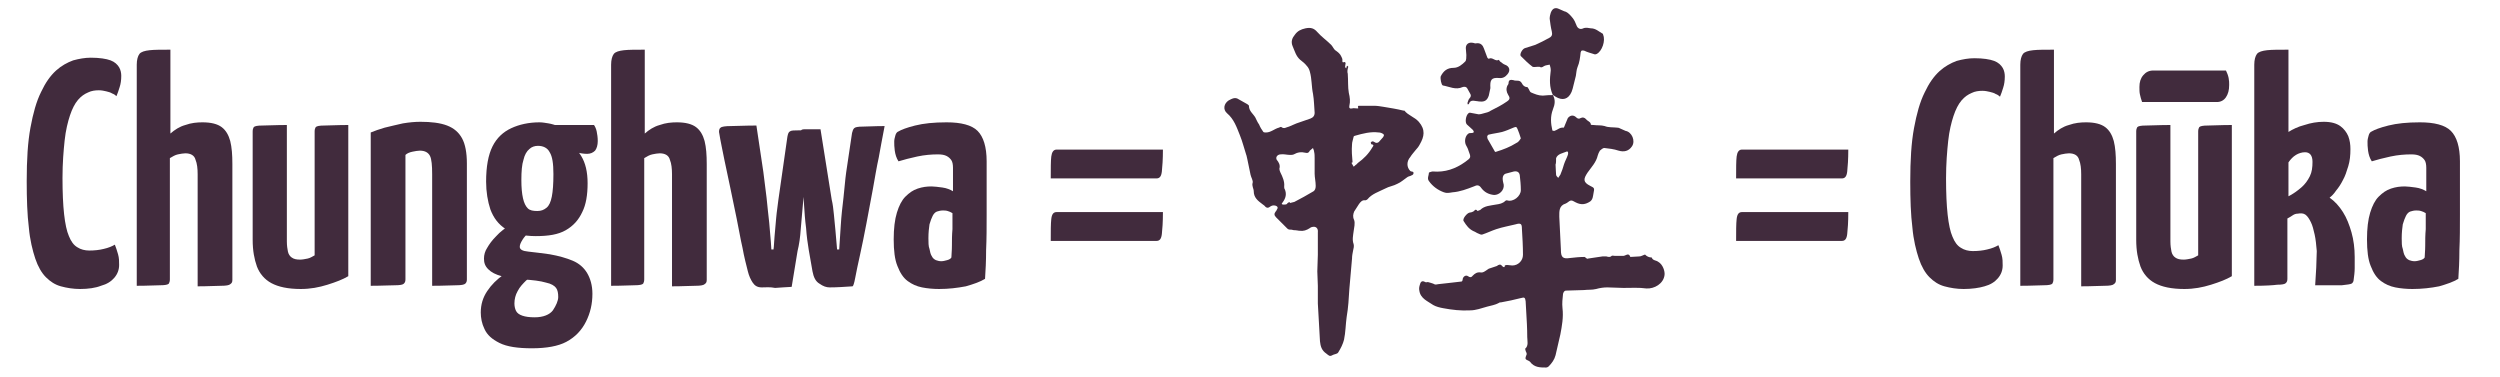
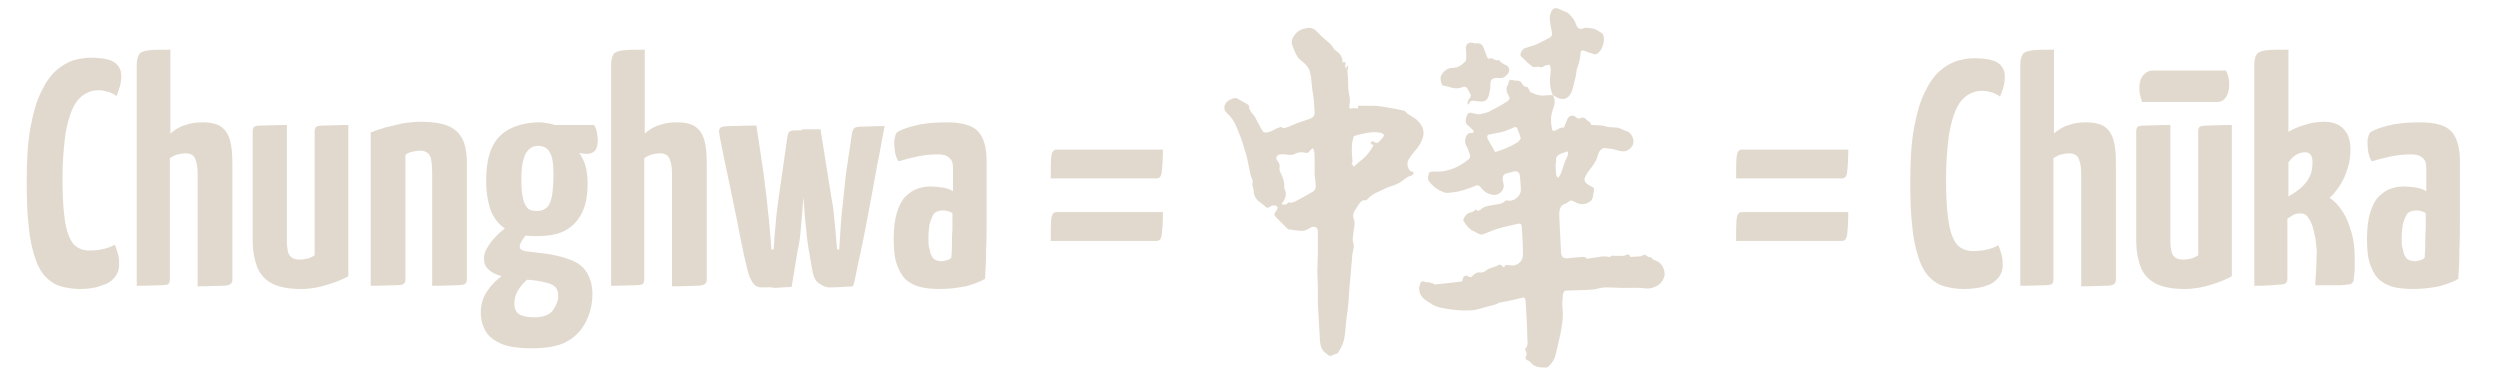
<svg xmlns="http://www.w3.org/2000/svg" version="1.1" x="0px" y="0px" viewBox="0 0 468 70.4" style="enable-background:new 0 0 468 70.4;" xml:space="preserve">
  <style type="text/css">
- 	.st0 { fill: #412b3d; }
+ 	.st0 { fill: rgba(224, 215, 203, 0.95); }
</style>
  <g>
    <g>
      <path class="st0" d="M252.3,13.8c0.1,1.3,0,2.5,0.2,3.6c0.2,0.8,0.3,1.6,0.1,2.4c-0.1,0.4,0.1,0.6,0.5,0.5c0.3-0.1,0.6,0,1,0    c0.2,0,0.2,0,0.1-0.3c0-0.1,0.1-0.2,0.1-0.2c1,0,2,0,2.9,0c0.6,0,1.2,0.1,1.8,0.2c1.2,0.2,2.5,0.4,3.7,0.7c0.1,0,0.1,0,0.2,0    c0.7,0.9,1.9,1.2,2.7,2.1c1.3,1.5,1,2.8,0.2,4.2c-0.2,0.4-0.5,0.8-0.8,1.1c-0.3,0.4-0.7,0.8-1,1.3c-0.7,0.8-0.7,1.9,0,2.6    c0.2,0.2,0.7,0,0.6,0.5c0,0.1-0.2,0.3-0.3,0.3c-0.3,0.2-0.7,0.2-0.9,0.4c-0.6,0.4-1.1,0.9-1.8,1.2c-0.7,0.4-1.6,0.5-2.3,0.9    c-1.2,0.6-2.5,1-3.3,2c-0.1,0.1-0.3,0.2-0.4,0.2c-0.6-0.1-0.9,0.3-1.2,0.7c-0.3,0.5-0.6,0.9-0.9,1.4c-0.2,0.5-0.3,1,0,1.6    c0.2,0.6,0,1.4-0.1,2.1c-0.1,0.8-0.3,1.6,0,2.4c0.1,0.4,0,0.8-0.1,1.2c-0.1,0.5-0.2,1-0.2,1.5c-0.2,1.9-0.3,3.8-0.5,5.7    c-0.1,1.7-0.2,3.5-0.5,5.2c-0.2,1.4-0.2,2.9-0.5,4.3c-0.2,0.8-0.6,1.6-1.1,2.4c-0.2,0.3-0.8,0.3-1.1,0.5c-0.5,0.3-0.7,0-1.1-0.3    c-0.9-0.6-1.1-1.4-1.2-2.3c-0.1-2.4-0.3-4.8-0.4-7.1c0-1.1,0-2.2,0-3.3c0-0.9-0.1-1.8-0.1-2.7c0-1,0.1-2.1,0.1-3.1    c0-1.2,0-2.4,0-3.6c0-0.2,0-0.4,0-0.6c0.1-0.8-0.4-1.2-1.1-1c-0.1,0-0.3,0.1-0.4,0.2c-0.6,0.4-1.2,0.6-1.9,0.5    c-0.3,0-0.5-0.1-0.8-0.1c-0.2,0-0.4,0-0.7-0.1c-0.3,0-0.6,0-0.8-0.2c-0.7-0.7-1.4-1.4-2.1-2.1c-0.4-0.4-0.4-0.7-0.1-1.1    c0,0,0.1-0.1,0.1-0.1c0.1-0.3,0.5-0.6,0.1-0.9c-0.3-0.2-0.8-0.2-1.1,0c-0.5,0.4-0.8,0.4-1.2-0.1c-0.1-0.1-0.3-0.2-0.4-0.3    c-0.8-0.6-1.6-1.2-1.6-2.4c0-0.5-0.4-1-0.2-1.6c0.1-0.4-0.3-1-0.4-1.5c-0.2-1-0.4-2-0.6-2.9c-0.1-0.3-0.1-0.6-0.2-0.8    c-0.4-1.2-0.7-2.5-1.2-3.7c-0.6-1.5-1.1-3-2.4-4.1c-0.8-0.7-0.6-1.8,0.3-2.4c0.6-0.3,1.2-0.7,1.9-0.2c0.5,0.3,1.1,0.6,1.6,0.9    c0.1,0.1,0.3,0.2,0.3,0.3c0,1,0.8,1.5,1.2,2.2c0.2,0.4,0.4,0.9,0.7,1.3c0.2,0.5,0.5,1,0.8,1.4c0.1,0.1,0.3,0.1,0.5,0.1    c0.9,0,1.6-0.7,2.4-0.9c0.2-0.1,0.4-0.2,0.5-0.1c0.5,0.4,0.9,0,1.4-0.1c0.5-0.2,0.9-0.4,1.4-0.6c0.9-0.3,1.7-0.6,2.6-0.9    c0.5-0.2,0.8-0.5,0.8-1.1c-0.1-1.2-0.1-2.3-0.3-3.5c-0.3-1.4-0.2-2.8-0.6-4.2c-0.1-0.4-0.3-0.8-0.6-1.1c-0.3-0.4-0.8-0.8-1.2-1.1    c-0.8-0.7-1-1.6-1.4-2.5c-0.4-0.9-0.1-1.6,0.4-2.2c0.5-0.7,1.1-1,2-1.2c1-0.2,1.6,0,2.2,0.7c0.8,0.9,1.8,1.6,2.6,2.4    c0.3,0.3,0.5,0.9,0.9,1.1c0.4,0.3,0.8,0.6,1,1.1c0.1,0.2,0.2,0.4,0.2,0.6c0,0.3-0.1,0.6,0.4,0.4c0,0,0.2,0.1,0.2,0.2    c0,0.2-0.1,0.5-0.1,0.7c0,0.1,0.1,0.2,0.2,0.3c0-0.1,0.1-0.2,0.1-0.3c0-0.1,0-0.1,0.1-0.2c0.1,0.1,0.1,0.1,0.2,0.2    C252.2,13.1,252.2,13.5,252.3,13.8z M241.4,37.8c0,0.1,0,0.1,0.1,0.2c0.3-0.1,0.5-0.1,0.8-0.2c1.2-0.6,2.4-1.3,3.6-2    c0.3-0.2,0.4-0.6,0.4-1c0-0.8-0.2-1.6-0.2-2.3c0-1,0-1.9,0-2.9c0-0.4,0-0.8-0.1-1.2c0-0.3-0.2-0.5-0.2-0.7    c-0.2,0.2-0.4,0.3-0.6,0.5c-0.2,0.4-0.4,0.5-0.8,0.4c-0.8-0.2-1.5-0.1-2.2,0.3c-0.2,0.1-0.5,0.1-0.7,0.1c-0.6,0-1.2-0.2-1.8-0.1    c-0.3,0-0.6,0.2-0.7,0.4c-0.1,0.1-0.1,0.5,0,0.6c0.4,0.5,0.7,1,0.5,1.7c0,0.2,0.1,0.5,0.2,0.7c0.4,0.8,0.8,1.7,0.7,2.6    c0,0.2,0,0.4,0.1,0.5c0.4,0.9,0.2,1.7-0.4,2.5c-0.3,0.3-0.1,0.4,0.2,0.4c0.2,0,0.4,0,0.6-0.1C241,38,241.2,37.9,241.4,37.8z     M253.2,30.4c-0.1,0-0.1,0-0.2,0.1c0.1,0.2,0.3,0.5,0.4,0.7c0.2-0.1,0.3-0.3,0.5-0.4c0.1-0.1,0.2-0.2,0.3-0.3    c1.1-0.8,2-1.7,2.7-2.9c0.2-0.3,0.4-0.5-0.2-0.6c0,0-0.1-0.3-0.1-0.3c0.2-0.3,0.4-0.3,0.7-0.1c0.3,0.2,0.5,0.2,0.8,0    c0.3-0.3,0.5-0.6,0.8-0.9c0.3-0.4,0.2-0.6-0.3-0.8c-0.2-0.1-0.4-0.1-0.5-0.1c-1.5-0.2-3,0.2-4.4,0.6c-0.1,0-0.3,0.1-0.3,0.2    c-0.1,0.5-0.3,1-0.3,1.4C253,28.2,253.1,29.3,253.2,30.4z" />
      <g>
        <path class="st0" d="M290.7,17.8c0.5,0.9,0.4,1.7,0,2.7c-0.5,1.3-0.4,2.6-0.1,3.9c0,0.1,0.3,0.1,0.4,0.1c0.6-0.2,1-0.7,1.7-0.6     c0.1,0,0.2-0.4,0.3-0.6c0.2-0.4,0.3-0.8,0.5-1.2c0.5-0.6,1.1-0.6,1.6-0.1c0.2,0.2,0.5,0.3,0.8,0.1c0.4-0.2,0.7-0.1,1,0.2     c0.3,0.4,0.9,0.5,0.9,1c0,0.1,0.3,0.1,0.5,0.1c0.7,0.1,1.4,0,2.1,0.2c0.7,0.3,1.6,0.2,2.4,0.3c0.2,0,0.4,0.1,0.6,0.2     c0.3,0.1,0.6,0.3,0.9,0.4c1.2,0.2,1.9,1.9,1.2,2.9c-0.6,0.9-1.5,1.1-2.5,0.8c-0.9-0.3-1.8-0.4-2.7-0.5c-0.2,0-0.6,0.3-0.8,0.5     c-0.2,0.3-0.3,0.6-0.4,0.9c-0.3,1.3-1.2,2.2-1.9,3.2c-0.8,1.2-0.9,1.8,0.5,2.5c0.8,0.4,0.8,0.4,0.6,1.4c-0.1,0.5-0.1,1.1-0.6,1.5     c-0.9,0.6-1.7,0.7-2.7,0.2c-0.9-0.5-0.9-0.5-1.7,0.1c-0.1,0-0.1,0.1-0.2,0.1c-1.3,0.4-1.2,1.5-1.2,2.5c0.1,2,0.2,4.1,0.3,6.1     c0,0,0,0.1,0,0.1c0,1.4,0.4,1.7,1.7,1.5c0.9-0.1,1.8-0.2,2.7-0.2c0.1,0,0.2,0.1,0.3,0.2c0.1,0.1,0.3,0.2,0.4,0.1     c0.9-0.1,1.8-0.3,2.7-0.4c0.2,0,0.5,0,0.7,0c0.4,0.1,0.7,0.2,1-0.1c0.1-0.1,0.4,0,0.6,0c0.5,0,1.1,0,1.6,0c0.4,0,1-0.7,1.3,0.2     c0.6,0,1.1-0.1,1.7-0.1c0.3,0,0.6-0.2,0.9-0.3c0.1,0,0.2-0.1,0.2,0c0.3,0.3,0.7,0.5,1.2,0.5c0.2,0.6,0.8,0.5,1.2,0.8     c0.9,0.5,1.3,1.8,1.2,2.5c-0.2,1.6-1.9,2.6-3.4,2.5c-1.4-0.2-2.8-0.1-4.3-0.1c-1,0-2-0.1-3-0.1c-0.7,0-1.4,0.1-2.1,0.3     c-0.8,0.2-1.5,0.1-2.3,0.2c-1.1,0-2.2,0.1-3.3,0.1c-0.4,0-0.5,0.3-0.6,0.6c-0.1,0.9-0.2,1.8-0.1,2.7c0.2,1.7-0.1,3.3-0.4,4.9     c-0.3,1.3-0.6,2.6-0.9,3.9c-0.2,0.8-0.7,1.5-1.3,2.1c-0.1,0.1-0.3,0.2-0.5,0.2c-1.1,0-2.2,0-3-1.1c-0.2-0.2-0.7-0.3-0.8-0.5     c-0.1-0.2,0.1-0.6,0.2-0.9c0-0.2-0.1-0.4-0.2-0.6c0-0.1-0.1-0.4-0.1-0.4c0.7-0.6,0.4-1.5,0.4-2.2c0-1.6-0.1-3.3-0.2-4.9     c0-0.6-0.1-1.2-0.1-1.8c-0.1-0.7-0.2-0.8-0.9-0.6c-1.2,0.3-2.5,0.6-3.7,0.8c-0.1,0-0.3,0-0.4,0.1c-0.7,0.4-1.5,0.5-2.2,0.7     c-1.1,0.3-2.1,0.7-3.2,0.7c-1.7,0.1-3.4-0.1-5-0.4c-0.6-0.1-1.4-0.3-1.9-0.6c-1-0.7-2.4-1.2-2.6-2.7c-0.1-0.4,0-0.8,0.1-1.1     c0.1-0.4,0.3-0.9,1-0.5c0.1,0.1,0.4,0,0.5,0c0.4,0.1,0.7,0.2,1,0.3c0.3,0.2,0.5,0.2,0.9,0.1c0.6-0.1,1.2-0.1,1.8-0.2     c0.9-0.1,1.7-0.2,2.6-0.3c0.1,0,0.2-0.2,0.2-0.3c0-0.6,0.6-1,1-0.7c0.4,0.3,0.7,0.2,0.9-0.1c0.4-0.4,0.8-0.7,1.5-0.6     c0.5,0.1,1-0.4,1.5-0.7c0.2-0.1,0.4-0.1,0.6-0.2c0.3-0.1,0.6-0.2,0.9-0.3c0.4-0.3,0.7-0.4,1,0c0.2,0.2,0.5,0.4,0.5-0.1     c0,0,0.2-0.1,0.4-0.1c0.3,0,0.7,0.1,1,0.1c1.1,0,2-0.9,2-2c0-1.6-0.1-3.3-0.2-4.9c0-0.9-0.2-1.1-1.2-0.8     c-1.2,0.3-2.4,0.5-3.6,0.9c-0.9,0.3-1.7,0.7-2.6,1c-0.2,0.1-0.6-0.1-0.8-0.2c-0.3-0.1-0.5-0.3-0.8-0.4c-0.9-0.4-1.4-1.1-1.9-1.9     c-0.3-0.4,0.6-1.5,1.1-1.6c0.2,0,0.5-0.1,0.7-0.2c0.3-0.2,0.4-0.6,0.8-0.1c0,0,0.3-0.1,0.5-0.2c0.8-0.8,1.9-0.8,2.9-1     c0.7-0.1,1.3-0.2,1.8-0.7c0.1-0.1,0.2-0.1,0.3-0.1c1.2,0.4,2.6-0.8,2.6-1.9c0-1-0.1-1.9-0.2-2.8c-0.1-0.6-0.5-0.8-1.1-0.7     c-0.5,0.1-1,0.3-1.5,0.4c-0.4,0.1-0.6,0.5-0.6,0.9c0,0.4,0.1,0.8,0.2,1.2c0.1,1-0.8,1.9-1.8,1.9c-1-0.1-1.8-0.5-2.4-1.3     c-0.4-0.6-0.8-0.6-1.4-0.3c-1.3,0.5-2.6,1-4,1.1c-0.6,0.1-1.1,0.2-1.6,0c-1.1-0.4-2.1-1.1-2.8-2.1c-0.4-0.5,0-1.1,0-1.6     c0,0,0.5-0.2,0.7-0.2c2.3,0.2,4.3-0.5,6.1-1.8c1.1-0.8,1.1-0.8,0.6-2.1c-0.1-0.4-0.3-0.7-0.5-1.1c-0.3-0.7-0.1-1.7,0.5-2.1     c0.1-0.1,0.4-0.1,0.6-0.1c0.2,0,0.4-0.1,0.4-0.2c0-0.1-0.1-0.3-0.2-0.4c-0.4-0.4-0.8-0.7-1.1-1c-0.4-0.4-0.2-1.7,0.3-2.1     c0.1-0.1,0.2-0.1,0.3-0.1c0.5,0.1,1.1,0.2,1.6,0.3c0.3,0,0.7-0.1,1-0.2c0.4-0.1,0.9-0.2,1.3-0.5c1-0.5,2-1,3-1.7     c0.6-0.4,0.6-0.7,0.2-1.3c-0.3-0.5-0.4-1.1-0.1-1.7c0.1-0.1,0.2-0.3,0.2-0.4c0-0.7,0.4-0.7,0.9-0.6c0.2,0.1,0.5,0.1,0.7,0.1     c0.4,0,0.7,0.1,0.9,0.5c0.2,0.4,0.5,0.7,1,0.7c0.1,0,0.2,0.3,0.3,0.4c0.1,0.2,0.2,0.5,0.4,0.6c0.7,0.3,1.4,0.6,2.2,0.6     C289.7,17.8,290.2,17.8,290.7,17.8L290.7,17.8z M284.7,25.9c-0.2-0.7-0.4-1.2-0.6-1.7c-0.2-0.5-0.3-0.5-0.8-0.3     c-0.7,0.3-1.4,0.6-2.1,0.8c-0.8,0.2-1.7,0.3-2.5,0.5c-0.1,0-0.3,0.2-0.3,0.4c0,0.2,0.1,0.5,0.2,0.6c0.4,0.7,0.8,1.4,1.2,2.1     c0,0.1,0.2,0.2,0.3,0.1c1.3-0.4,2.6-0.9,3.7-1.6C284.3,26.6,284.5,26.2,284.7,25.9z M291.2,30.8c0,0.8,0.1,1.4,0.1,1.9     c0,0.2,0.2,0.4,0.4,0.6c0.1-0.2,0.3-0.4,0.4-0.6c0.3-0.7,0.5-1.3,0.7-2c0.2-0.6,0.5-1.1,0.7-1.7c0.1-0.3,0.1-0.8-0.3-0.6     c-0.7,0.3-1.6,0.4-1.9,1.2C291.3,30.1,291.3,30.6,291.2,30.8z" />
        <path class="st0" d="M290.7,17.8c-0.7-1.5-0.6-3-0.4-4.6c0,0,0-0.1,0-0.1c0-0.3-0.1-0.7-0.2-1c-0.4,0.1-0.8,0.1-1.1,0.3     c-0.3,0.2-0.5,0.3-0.8,0.1c-0.1,0-0.2,0-0.3,0c-0.3,0-0.8,0.1-1,0c-0.8-0.6-1.5-1.3-2.2-2c-0.3-0.3,0.3-1.4,0.8-1.5     c0.6-0.2,1.3-0.4,1.9-0.6c0.9-0.4,1.7-0.8,2.6-1.3c0.6-0.3,0.6-0.7,0.5-1.2c-0.2-0.8-0.3-1.6-0.4-2.4c0-0.4,0.1-0.8,0.2-1.1     c0.3-0.8,0.8-1.1,1.6-0.7c0.3,0.1,0.6,0.3,0.9,0.4c0.5,0.1,0.8,0.4,1.2,0.8c0.3,0.3,0.6,0.7,0.8,1.1c0.1,0.2,0.2,0.5,0.3,0.7     c0.2,0.6,0.7,0.9,1.3,0.6c0.2-0.1,0.5-0.1,0.7-0.1c0.2,0,0.5,0.1,0.7,0.1c0.9,0,1.5,0.6,2.2,1c0.1,0,0.1,0.1,0.1,0.2     c0.5,1.1-0.2,3.1-1.2,3.6c-0.2,0.1-0.4,0.1-0.6,0c-0.6-0.2-1.1-0.3-1.7-0.6c-0.4-0.1-0.6-0.1-0.7,0.3c-0.1,0.9-0.2,1.9-0.6,2.8     c-0.2,0.5-0.2,1.1-0.3,1.6c-0.2,0.8-0.4,1.6-0.6,2.4c-0.1,0.2-0.1,0.4-0.2,0.6c-0.6,1.4-1.7,1.7-3,0.9     C291.1,18,290.9,17.9,290.7,17.8L290.7,17.8z" />
        <path class="st0" d="M279,16.5c-0.1,0.5-0.2,1-0.3,1.4c-0.3,0.9-0.8,1.2-1.7,1.1c-0.3,0-0.5-0.1-0.8-0.1c-0.5-0.1-1-0.1-1.2,0.5     c0,0.1-0.2,0.1-0.2,0.2c0-0.1-0.1-0.2-0.1-0.3c0.1-0.3,0.2-0.7,0.4-0.9c0.3-0.3,0.3-0.6,0.1-0.9c-0.2-0.3-0.3-0.6-0.5-0.9     c-0.2-0.4-0.6-0.4-0.9-0.3c-1.3,0.6-2.5-0.1-3.7-0.3c-0.3-0.1-0.5-1.3-0.4-1.7c0.5-1,1.2-1.6,2.4-1.6c0.9,0,1.6-0.6,2.2-1.2     c0.2-0.2,0.2-0.8,0.2-1.2c0-0.4-0.1-0.9-0.1-1.3c0-0.7,0.5-1.1,1.2-1c0.3,0,0.5,0.2,0.8,0.1c0.8-0.1,1.2,0.4,1.4,1     c0.2,0.5,0.4,1.1,0.6,1.6c0,0.1,0.2,0.3,0.3,0.3c0.7-0.4,1.2,0.6,1.9,0.2c0,0,0.1,0.2,0.2,0.3c0.3,0.2,0.6,0.5,0.9,0.6     c0.9,0.3,1.1,1.1,0.5,1.8c-0.4,0.5-0.9,0.8-1.6,0.7C279.2,14.5,278.9,14.9,279,16.5z" />
      </g>
    </g>
    <g>
      <g>
        <path class="st0" d="M15,54.1c-1.3,0-2.5-0.2-3.6-0.5c-1.1-0.3-2-0.9-2.8-1.7c-0.8-0.8-1.5-2-2-3.5c-0.5-1.5-1-3.5-1.2-5.8     C5.1,40.2,5,37.3,5,33.9c0-4,0.2-7.3,0.7-10c0.5-2.7,1.1-4.9,2-6.7c0.8-1.7,1.7-3,2.8-4c1-0.9,2.1-1.5,3.2-1.9     c1.1-0.3,2.2-0.5,3.3-0.5c1.6,0,2.9,0.2,3.7,0.5c0.8,0.3,1.3,0.8,1.6,1.3c0.3,0.5,0.4,1.1,0.4,1.6c0,0.8-0.1,1.5-0.3,2.1     c-0.2,0.7-0.4,1.2-0.6,1.7c-0.2-0.2-0.5-0.4-0.8-0.5c-0.3-0.2-0.7-0.3-1.1-0.4c-0.4-0.1-0.9-0.2-1.4-0.2c-0.7,0-1.4,0.1-2,0.4     c-0.7,0.3-1.3,0.7-1.9,1.4c-0.6,0.7-1.1,1.7-1.5,2.9c-0.4,1.2-0.8,2.8-1,4.7s-0.4,4.2-0.4,7c0,2.7,0.1,5,0.3,6.8     c0.2,1.8,0.5,3.2,0.9,4.1c0.4,1,0.9,1.7,1.6,2.1c0.6,0.4,1.4,0.6,2.2,0.6c1,0,1.9-0.1,2.7-0.3c0.9-0.2,1.6-0.5,2.1-0.8     c0.2,0.5,0.4,1.1,0.6,1.8c0.2,0.7,0.2,1.3,0.2,2c0,0.9-0.3,1.7-0.9,2.4c-0.6,0.7-1.4,1.2-2.5,1.5C17.9,53.9,16.5,54.1,15,54.1z" />
        <path class="st0" d="M25.6,53.5V12.1c0-0.9,0.2-1.6,0.5-2c0.3-0.4,1-0.6,1.9-0.7c0.9-0.1,2.2-0.1,3.9-0.1V25     c0.8-0.7,1.7-1.3,2.8-1.6c1.1-0.4,2.2-0.5,3.2-0.5c1.6,0,2.8,0.3,3.6,0.9c0.8,0.6,1.3,1.5,1.6,2.6c0.3,1.2,0.4,2.6,0.4,4.3v21.7     c0,0.4-0.1,0.6-0.4,0.8c-0.2,0.2-0.8,0.3-1.7,0.3c-0.9,0-2.4,0.1-4.4,0.1V32.6c0-1-0.1-2-0.4-2.7c-0.2-0.8-0.9-1.2-1.9-1.2     c-0.4,0-0.9,0.1-1.4,0.2c-0.5,0.1-1,0.4-1.5,0.7v22.7c0,0.4-0.1,0.6-0.2,0.8c-0.2,0.2-0.7,0.3-1.6,0.3     C29.1,53.4,27.7,53.5,25.6,53.5z" />
        <path class="st0" d="M56.3,54.1c-2.4,0-4.2-0.4-5.5-1.1c-1.3-0.7-2.2-1.8-2.7-3.1c-0.5-1.4-0.8-3-0.8-5V24.6     c0-0.4,0.1-0.6,0.2-0.8c0.2-0.2,0.7-0.3,1.6-0.3c0.9,0,2.5-0.1,4.6-0.1v21.8c0,0.8,0.1,1.4,0.2,1.9s0.4,0.9,0.7,1.1     c0.4,0.3,0.9,0.4,1.6,0.4c0.4,0,0.9-0.1,1.4-0.2c0.5-0.1,0.9-0.4,1.3-0.6V24.6c0-0.4,0.1-0.6,0.2-0.8c0.2-0.2,0.7-0.3,1.6-0.3     c0.9,0,2.4-0.1,4.5-0.1v28.3c-1,0.6-2.3,1.1-3.9,1.6C59.7,53.8,58.1,54.1,56.3,54.1z" />
        <path class="st0" d="M69.4,53.5V24.8c0.7-0.3,1.6-0.6,2.6-0.9c1.1-0.3,2.2-0.5,3.4-0.8c1.2-0.2,2.3-0.3,3.3-0.3     c2,0,3.7,0.2,5,0.7c1.3,0.5,2.2,1.3,2.8,2.4c0.6,1.1,0.9,2.7,0.9,4.7v21.7c0,0.4-0.1,0.6-0.3,0.8c-0.2,0.2-0.8,0.3-1.6,0.3     c-0.9,0-2.4,0.1-4.6,0.1V32.6c0-1.6-0.1-2.8-0.4-3.4c-0.3-0.6-0.9-1-1.9-1c-0.4,0-0.9,0.1-1.4,0.2c-0.5,0.1-1,0.3-1.3,0.6v23.3     c0,0.4-0.1,0.6-0.3,0.8c-0.2,0.2-0.7,0.3-1.6,0.3C72.9,53.4,71.4,53.5,69.4,53.5z" />
        <path class="st0" d="M99.6,65.2c-2.7,0-4.7-0.3-6.1-1c-1.4-0.7-2.3-1.5-2.8-2.6c-0.5-1-0.7-2.1-0.7-3.1c0-1.5,0.4-2.8,1.2-4     c0.8-1.2,1.8-2.2,3.1-3.1c1.3-0.9,2.7-1.5,4.2-2l2,1.8c-0.7,0.3-1.3,0.8-2,1.3c-0.6,0.6-1.2,1.2-1.6,2c-0.4,0.7-0.6,1.5-0.6,2.3     c0,0.5,0.1,1,0.3,1.4c0.2,0.4,0.6,0.7,1.2,0.9c0.6,0.2,1.3,0.3,2.3,0.3c1.6,0,2.8-0.5,3.4-1.3c0.6-0.9,1-1.8,1-2.5     c0-0.7-0.1-1.3-0.4-1.7s-0.9-0.8-1.9-1c-1-0.3-2.5-0.5-4.5-0.6c-1.4-0.1-2.7-0.3-3.8-0.6s-1.9-0.7-2.5-1.3     c-0.6-0.6-0.8-1.2-0.8-2c0-0.7,0.2-1.4,0.6-2c0.4-0.7,0.9-1.4,1.7-2.2c0.7-0.8,1.7-1.5,2.8-2.3l3.7,1.2c0,0-0.2,0.2-0.6,0.6     c-0.3,0.3-0.7,0.7-1,1.2c-0.3,0.5-0.5,0.9-0.5,1.3c0,0.5,0.5,0.8,1.6,0.9c1.1,0.1,2.4,0.3,4,0.5c1.7,0.3,3.1,0.7,4.3,1.2     c1.2,0.5,2.1,1.3,2.7,2.3c0.6,1,1,2.3,1,3.9c0,1.9-0.4,3.6-1.2,5.2c-0.8,1.6-2,2.9-3.7,3.8C104.5,64.8,102.3,65.2,99.6,65.2z      M100.3,44.2c-2.4,0-4.2-0.5-5.6-1.3c-1.4-0.9-2.3-2.1-2.9-3.7C91.3,37.7,91,35.9,91,34c0-2.8,0.4-5,1.2-6.6     c0.8-1.6,2-2.7,3.5-3.4c1.5-0.7,3.3-1.1,5.3-1.1c0.5,0,1.1,0.1,1.7,0.2s1.2,0.3,1.8,0.5l1.2,2.8c1.3,0.6,2.3,1.5,3.1,2.8     c0.8,1.3,1.2,3,1.2,5.1c0,2.2-0.3,4-1,5.4c-0.7,1.5-1.7,2.6-3.1,3.4S102.7,44.2,100.3,44.2z M100.6,39.5c0.7,0,1.2-0.2,1.7-0.6     c0.5-0.4,0.8-1.1,1-2.1c0.2-1,0.3-2.4,0.3-4.2c0-2-0.2-3.3-0.7-4.1c-0.4-0.8-1.2-1.2-2.2-1.2c-0.6,0-1.2,0.2-1.6,0.6     c-0.5,0.4-0.9,1.1-1.1,2c-0.3,0.9-0.4,2.2-0.4,3.8c0,1.4,0.1,2.5,0.3,3.4c0.2,0.9,0.5,1.5,0.9,1.9     C99.2,39.4,99.8,39.5,100.6,39.5z M109.9,28.8c-0.6,0-1.4-0.1-2.3-0.4c-0.9-0.3-1.8-0.6-2.8-1c-0.9-0.4-2-0.8-3.2-1.4l0.2-2.6     h9.4c0.2,0.3,0.4,0.7,0.5,1.2c0.1,0.5,0.2,1.1,0.2,1.8c0,0.8-0.2,1.4-0.5,1.8C111,28.6,110.5,28.8,109.9,28.8z" />
        <path class="st0" d="M114.4,53.5V12.1c0-0.9,0.2-1.6,0.5-2c0.3-0.4,1-0.6,1.9-0.7c0.9-0.1,2.2-0.1,3.9-0.1V25     c0.8-0.7,1.7-1.3,2.8-1.6c1.1-0.4,2.2-0.5,3.2-0.5c1.6,0,2.8,0.3,3.6,0.9c0.8,0.6,1.3,1.5,1.6,2.6c0.3,1.2,0.4,2.6,0.4,4.3v21.7     c0,0.4-0.1,0.6-0.4,0.8c-0.2,0.2-0.8,0.3-1.7,0.3c-0.9,0-2.4,0.1-4.4,0.1V32.6c0-1-0.1-2-0.4-2.7c-0.2-0.8-0.9-1.2-1.9-1.2     c-0.4,0-0.9,0.1-1.4,0.2c-0.5,0.1-1,0.4-1.5,0.7v22.7c0,0.4-0.1,0.6-0.2,0.8c-0.2,0.2-0.7,0.3-1.6,0.3     C118,53.4,116.5,53.5,114.4,53.5z" />
        <path class="st0" d="M142.6,53.8c-0.8,0-1.3-0.3-1.7-0.9c-0.4-0.6-0.7-1.3-0.9-2.1c-0.3-1.2-0.7-2.7-1-4.4     c-0.4-1.7-0.7-3.6-1.1-5.5c-0.4-2-0.8-3.9-1.2-5.8c-0.4-1.9-0.8-3.7-1.1-5.2c-0.3-1.6-0.7-3.3-1-5.2c0-0.4,0.1-0.7,0.3-0.8     c0.2-0.2,0.9-0.3,1.9-0.3c1,0,2.6-0.1,4.8-0.1l1.3,8.7c0.2,1.5,0.4,3.1,0.6,4.8c0.2,1.7,0.3,3.2,0.5,4.7c0.1,1.5,0.3,3.1,0.4,5     h0.4c0.1-0.6,0.1-1.5,0.2-2.5c0.1-1,0.2-2.2,0.3-3.4c0.1-1.2,0.3-2.3,0.4-3.3l1.7-11.9c0.1-0.5,0.2-0.9,0.5-1     c0.2-0.2,0.8-0.2,1.6-0.2h1.7c0.5,0,0.7,0.1,0.6,0.4c-0.1,0.3-0.3,0.6-0.5,0.9c-0.2,0.4-0.4,0.6-0.4,0.8l-0.1,3.2     c-0.1,1.6-0.2,3-0.2,4.3s-0.2,2.8-0.3,4.3c-0.1,1.5-0.3,3.1-0.4,4.6c-0.1,1.5-0.3,2.9-0.6,4.1l-1.1,6.7c-1.2,0.1-2.2,0.1-3.1,0.2     C144.1,53.7,143.4,53.8,142.6,53.8z M155.3,53.8c-0.6,0-1.2-0.2-1.9-0.7c-0.7-0.4-1.1-1.2-1.3-2.3l-0.7-4     c-0.2-1.2-0.4-2.6-0.5-4.1c-0.2-1.5-0.3-3-0.4-4.6c-0.1-1.5-0.2-2.9-0.2-4.2c-0.1-1.3-0.1-2.7-0.2-4.3l-0.8-3.3     c0-0.3,0-0.8,0.3-1.3c0.2-0.6,0.5-0.8,0.9-0.8h3.1l2.1,13.2c0.2,0.8,0.3,1.7,0.4,2.7c0.1,1,0.2,2.1,0.3,3.1     c0.1,1,0.2,2.2,0.3,3.5h0.4c0.1-1.4,0.2-2.9,0.3-4.6c0.1-1.7,0.3-3.4,0.5-5.1s0.3-3.3,0.5-4.7l1.1-7.4c0.1-0.4,0.2-0.7,0.4-0.9     c0.2-0.2,0.7-0.3,1.6-0.3c0.8,0,2.2-0.1,4.1-0.1c-0.4,2.2-0.8,4.1-1.1,5.9c-0.4,1.8-0.7,3.7-1.1,5.9c-0.4,2.1-0.8,4.3-1.2,6.4     c-0.4,2.1-0.8,4.1-1.2,5.9c-0.4,1.8-0.7,3.2-0.9,4.3c-0.2,1.1-0.4,1.6-0.5,1.6C158.1,53.7,156.7,53.8,155.3,53.8z" />
        <path class="st0" d="M175.8,54.1c-1.1,0-2.2-0.1-3.2-0.3c-1-0.2-1.9-0.6-2.7-1.2c-0.8-0.6-1.4-1.5-1.9-2.8     c-0.5-1.2-0.7-2.9-0.7-5c0-2,0.2-3.7,0.6-5c0.4-1.3,0.9-2.3,1.6-3c0.7-0.7,1.4-1.2,2.3-1.5c0.9-0.3,1.7-0.4,2.6-0.4     c0.5,0,1.2,0.1,2,0.2c0.8,0.1,1.5,0.4,2,0.7c0-1,0-1.8,0-2.5c0-0.7,0-1.3,0-1.9c0-0.6-0.1-1.1-0.3-1.4s-0.5-0.6-0.9-0.8     c-0.4-0.2-0.9-0.3-1.6-0.3c-1.2,0-2.5,0.1-3.9,0.4c-1.4,0.3-2.5,0.6-3.5,0.9c-0.4-0.6-0.6-1.3-0.7-2c-0.1-0.7-0.1-1.2-0.1-1.7     c0-0.4,0.1-0.7,0.2-1.1c0.1-0.4,0.3-0.7,0.6-0.8c0.5-0.3,1.5-0.7,3.1-1.1c1.6-0.4,3.5-0.6,5.9-0.6c2.7,0,4.7,0.5,5.8,1.6     c1.1,1.1,1.7,3,1.7,5.7v2.9c0,2.3,0,4.6,0,7s0,4.6-0.1,6.7c0,2.1-0.1,3.9-0.2,5.4c-1,0.6-2.2,1-3.6,1.4     C179.2,53.9,177.6,54.1,175.8,54.1z M176.2,48.9c0.4,0,0.7-0.1,1.1-0.2c0.4-0.1,0.7-0.3,0.8-0.5c0-0.5,0.1-1.2,0.1-2.2     s0-2,0.1-3.1c0-1.1,0-2.1,0-3c-0.3-0.2-0.6-0.3-0.9-0.4c-0.3-0.1-0.7-0.1-0.9-0.1c-0.4,0-0.8,0.1-1.1,0.2     c-0.3,0.1-0.6,0.4-0.8,0.8c-0.2,0.4-0.4,0.9-0.6,1.6c-0.1,0.7-0.2,1.5-0.2,2.6c0,0.8,0,1.5,0.2,2c0.1,0.5,0.2,1,0.4,1.3     c0.2,0.4,0.4,0.6,0.8,0.8C175.5,48.8,175.8,48.9,176.2,48.9z" />
        <path class="st0" d="M196.7,33.4c0-1.9,0-3.3,0.1-4.1c0.1-0.8,0.4-1.3,1-1.3h19.9c0,1.8-0.1,3.2-0.2,4.1c-0.1,0.9-0.4,1.3-1,1.3     H196.7z M196.7,45.1c0-1.9,0-3.2,0.1-4.1c0.1-0.9,0.4-1.3,1-1.3h19.9c0,1.9-0.1,3.2-0.2,4.1s-0.4,1.3-1,1.3H196.7z" />
      </g>
    </g>
    <g>
      <g>
        <path class="st0" d="M325,33.4c0-1.9,0-3.3,0.1-4.1c0.1-0.8,0.4-1.3,1-1.3H346c0,1.8-0.1,3.2-0.2,4.1c-0.1,0.9-0.4,1.3-1,1.3H325     z M325,45.1c0-1.9,0-3.2,0.1-4.1c0.1-0.9,0.4-1.3,1-1.3H346c0,1.9-0.1,3.2-0.2,4.1s-0.4,1.3-1,1.3H325z" />
        <path class="st0" d="M367.6,54.1c-1.3,0-2.5-0.2-3.6-0.5c-1.1-0.3-2-0.9-2.8-1.7c-0.8-0.8-1.5-2-2-3.5c-0.5-1.5-1-3.5-1.2-5.8     c-0.3-2.4-0.4-5.2-0.4-8.6c0-4,0.2-7.3,0.7-10c0.5-2.7,1.1-4.9,2-6.7c0.8-1.7,1.7-3,2.8-4c1-0.9,2.1-1.5,3.2-1.9     c1.1-0.3,2.2-0.5,3.3-0.5c1.6,0,2.9,0.2,3.7,0.5c0.8,0.3,1.3,0.8,1.6,1.3c0.3,0.5,0.4,1.1,0.4,1.6c0,0.8-0.1,1.5-0.3,2.1     c-0.2,0.7-0.4,1.2-0.6,1.7c-0.2-0.2-0.5-0.4-0.8-0.5c-0.3-0.2-0.7-0.3-1.1-0.4c-0.4-0.1-0.9-0.2-1.4-0.2c-0.7,0-1.4,0.1-2,0.4     c-0.7,0.3-1.3,0.7-1.9,1.4c-0.6,0.7-1.1,1.7-1.5,2.9c-0.4,1.2-0.8,2.8-1,4.7s-0.4,4.2-0.4,7c0,2.7,0.1,5,0.3,6.8     c0.2,1.8,0.5,3.2,0.9,4.1c0.4,1,0.9,1.7,1.6,2.1c0.6,0.4,1.4,0.6,2.2,0.6c1,0,1.9-0.1,2.7-0.3c0.9-0.2,1.6-0.5,2.1-0.8     c0.2,0.5,0.4,1.1,0.6,1.8c0.2,0.7,0.2,1.3,0.2,2c0,0.9-0.3,1.7-0.9,2.4c-0.6,0.7-1.4,1.2-2.5,1.5     C370.5,53.9,369.1,54.1,367.6,54.1z" />
        <path class="st0" d="M378.2,53.5V12.1c0-0.9,0.2-1.6,0.5-2c0.3-0.4,1-0.6,1.9-0.7c0.9-0.1,2.2-0.1,3.9-0.1V25     c0.8-0.7,1.7-1.3,2.8-1.6c1.1-0.4,2.2-0.5,3.2-0.5c1.6,0,2.8,0.3,3.6,0.9c0.8,0.6,1.3,1.5,1.6,2.6c0.3,1.2,0.4,2.6,0.4,4.3v21.7     c0,0.4-0.1,0.6-0.4,0.8c-0.2,0.2-0.8,0.3-1.7,0.3c-0.9,0-2.4,0.1-4.4,0.1V32.6c0-1-0.1-2-0.4-2.7c-0.2-0.8-0.9-1.2-1.9-1.2     c-0.4,0-0.9,0.1-1.4,0.2c-0.5,0.1-1,0.4-1.5,0.7v22.7c0,0.4-0.1,0.6-0.2,0.8c-0.2,0.2-0.7,0.3-1.6,0.3     C381.7,53.4,380.3,53.5,378.2,53.5z" />
        <path class="st0" d="M408.9,54.1c-2.4,0-4.2-0.4-5.5-1.1c-1.3-0.7-2.2-1.8-2.7-3.1c-0.5-1.4-0.8-3-0.8-5V24.6     c0-0.4,0.1-0.6,0.2-0.8c0.2-0.2,0.7-0.3,1.6-0.3c0.9,0,2.5-0.1,4.6-0.1v21.8c0,0.8,0.1,1.4,0.2,1.9s0.4,0.9,0.7,1.1     c0.4,0.3,0.9,0.4,1.6,0.4c0.4,0,0.9-0.1,1.4-0.2c0.5-0.1,0.9-0.4,1.3-0.6V24.6c0-0.4,0.1-0.6,0.2-0.8c0.2-0.2,0.7-0.3,1.6-0.3     c0.9,0,2.4-0.1,4.5-0.1v28.3c-1,0.6-2.3,1.1-3.9,1.6C412.3,53.8,410.7,54.1,408.9,54.1z M401,19.1c-0.2-0.5-0.3-1-0.4-1.4     c-0.1-0.4-0.1-0.9-0.1-1.4c0-0.9,0.2-1.6,0.7-2.2c0.5-0.6,1.1-0.9,1.9-0.9h13.6c0.2,0.4,0.4,0.9,0.5,1.4c0.1,0.5,0.1,0.9,0.1,1.3     c0,1-0.2,1.7-0.6,2.3c-0.4,0.6-1,0.9-1.7,0.9H401z" />
        <path class="st0" d="M422,53.5V12.1c0-0.9,0.2-1.6,0.5-2c0.3-0.4,1-0.6,1.9-0.7c0.9-0.1,2.2-0.1,4-0.1v15.4c0.8-0.5,1.8-1,3-1.3     c1.2-0.4,2.4-0.6,3.6-0.6c1.4,0,2.4,0.3,3.1,0.8c0.7,0.5,1.2,1.2,1.5,1.9c0.3,0.8,0.4,1.6,0.4,2.4c0,1.2-0.1,2.2-0.4,3.2     c-0.3,1-0.6,1.9-1,2.6c-0.4,0.8-0.8,1.4-1.3,2c-0.4,0.6-0.8,1-1.2,1.3c1,0.7,1.8,1.6,2.5,2.7c0.7,1.1,1.2,2.4,1.6,3.8     c0.4,1.4,0.6,3,0.6,4.6c0,0.7,0,1.4,0,2.1c0,0.7-0.1,1.5-0.2,2.2c0,0.3-0.2,0.6-0.4,0.7s-0.8,0.2-1.8,0.3c-1,0-2.6,0-5,0     c0.1-1.1,0.1-2.2,0.2-3.3c0-1.1,0.1-2.1,0.1-3.1c-0.1-1.2-0.2-2.2-0.4-3.1s-0.4-1.7-0.7-2.3c-0.3-0.6-0.6-1.1-1-1.4     c-0.4-0.3-0.9-0.3-1.5-0.2c-0.3,0-0.6,0.1-0.9,0.3c-0.3,0.2-0.6,0.4-1,0.6v11.3c0,0.4-0.1,0.6-0.3,0.8c-0.2,0.2-0.7,0.3-1.6,0.3     C425.6,53.4,424.1,53.5,422,53.5z M428.3,36.8c1-0.5,1.8-1.1,2.5-1.7c0.7-0.6,1.2-1.3,1.6-2.1c0.4-0.8,0.5-1.7,0.5-2.7     c0-1.2-0.5-1.8-1.4-1.8c-0.6,0-1.2,0.2-1.7,0.5c-0.5,0.3-1,0.8-1.4,1.4V36.8z" />
        <path class="st0" d="M451.6,54.1c-1.1,0-2.2-0.1-3.2-0.3c-1-0.2-1.9-0.6-2.7-1.2c-0.8-0.6-1.4-1.5-1.9-2.8     c-0.5-1.2-0.7-2.9-0.7-5c0-2,0.2-3.7,0.6-5c0.4-1.3,0.9-2.3,1.6-3c0.7-0.7,1.4-1.2,2.3-1.5c0.9-0.3,1.7-0.4,2.6-0.4     c0.5,0,1.2,0.1,2,0.2c0.8,0.1,1.5,0.4,2,0.7c0-1,0-1.8,0-2.5c0-0.7,0-1.3,0-1.9c0-0.6-0.1-1.1-0.3-1.4s-0.5-0.6-0.9-0.8     c-0.4-0.2-0.9-0.3-1.6-0.3c-1.2,0-2.5,0.1-3.9,0.4c-1.4,0.3-2.5,0.6-3.5,0.9c-0.4-0.6-0.6-1.3-0.7-2c-0.1-0.7-0.1-1.2-0.1-1.7     c0-0.4,0.1-0.7,0.2-1.1c0.1-0.4,0.3-0.7,0.6-0.8c0.5-0.3,1.5-0.7,3.1-1.1c1.6-0.4,3.5-0.6,5.9-0.6c2.7,0,4.7,0.5,5.8,1.6     c1.1,1.1,1.7,3,1.7,5.7v2.9c0,2.3,0,4.6,0,7s0,4.6-0.1,6.7c0,2.1-0.1,3.9-0.2,5.4c-1,0.6-2.2,1-3.6,1.4     C455.1,53.9,453.4,54.1,451.6,54.1z M452,48.9c0.4,0,0.7-0.1,1.1-0.2c0.4-0.1,0.7-0.3,0.8-0.5c0-0.5,0.1-1.2,0.1-2.2s0-2,0.1-3.1     c0-1.1,0-2.1,0-3c-0.3-0.2-0.6-0.3-0.9-0.4c-0.3-0.1-0.7-0.1-0.9-0.1c-0.4,0-0.8,0.1-1.1,0.2c-0.3,0.1-0.6,0.4-0.8,0.8     c-0.2,0.4-0.4,0.9-0.6,1.6c-0.1,0.7-0.2,1.5-0.2,2.6c0,0.8,0,1.5,0.2,2c0.1,0.5,0.2,1,0.4,1.3c0.2,0.4,0.4,0.6,0.8,0.8     C451.3,48.8,451.6,48.9,452,48.9z" />
      </g>
    </g>
  </g>
</svg>
